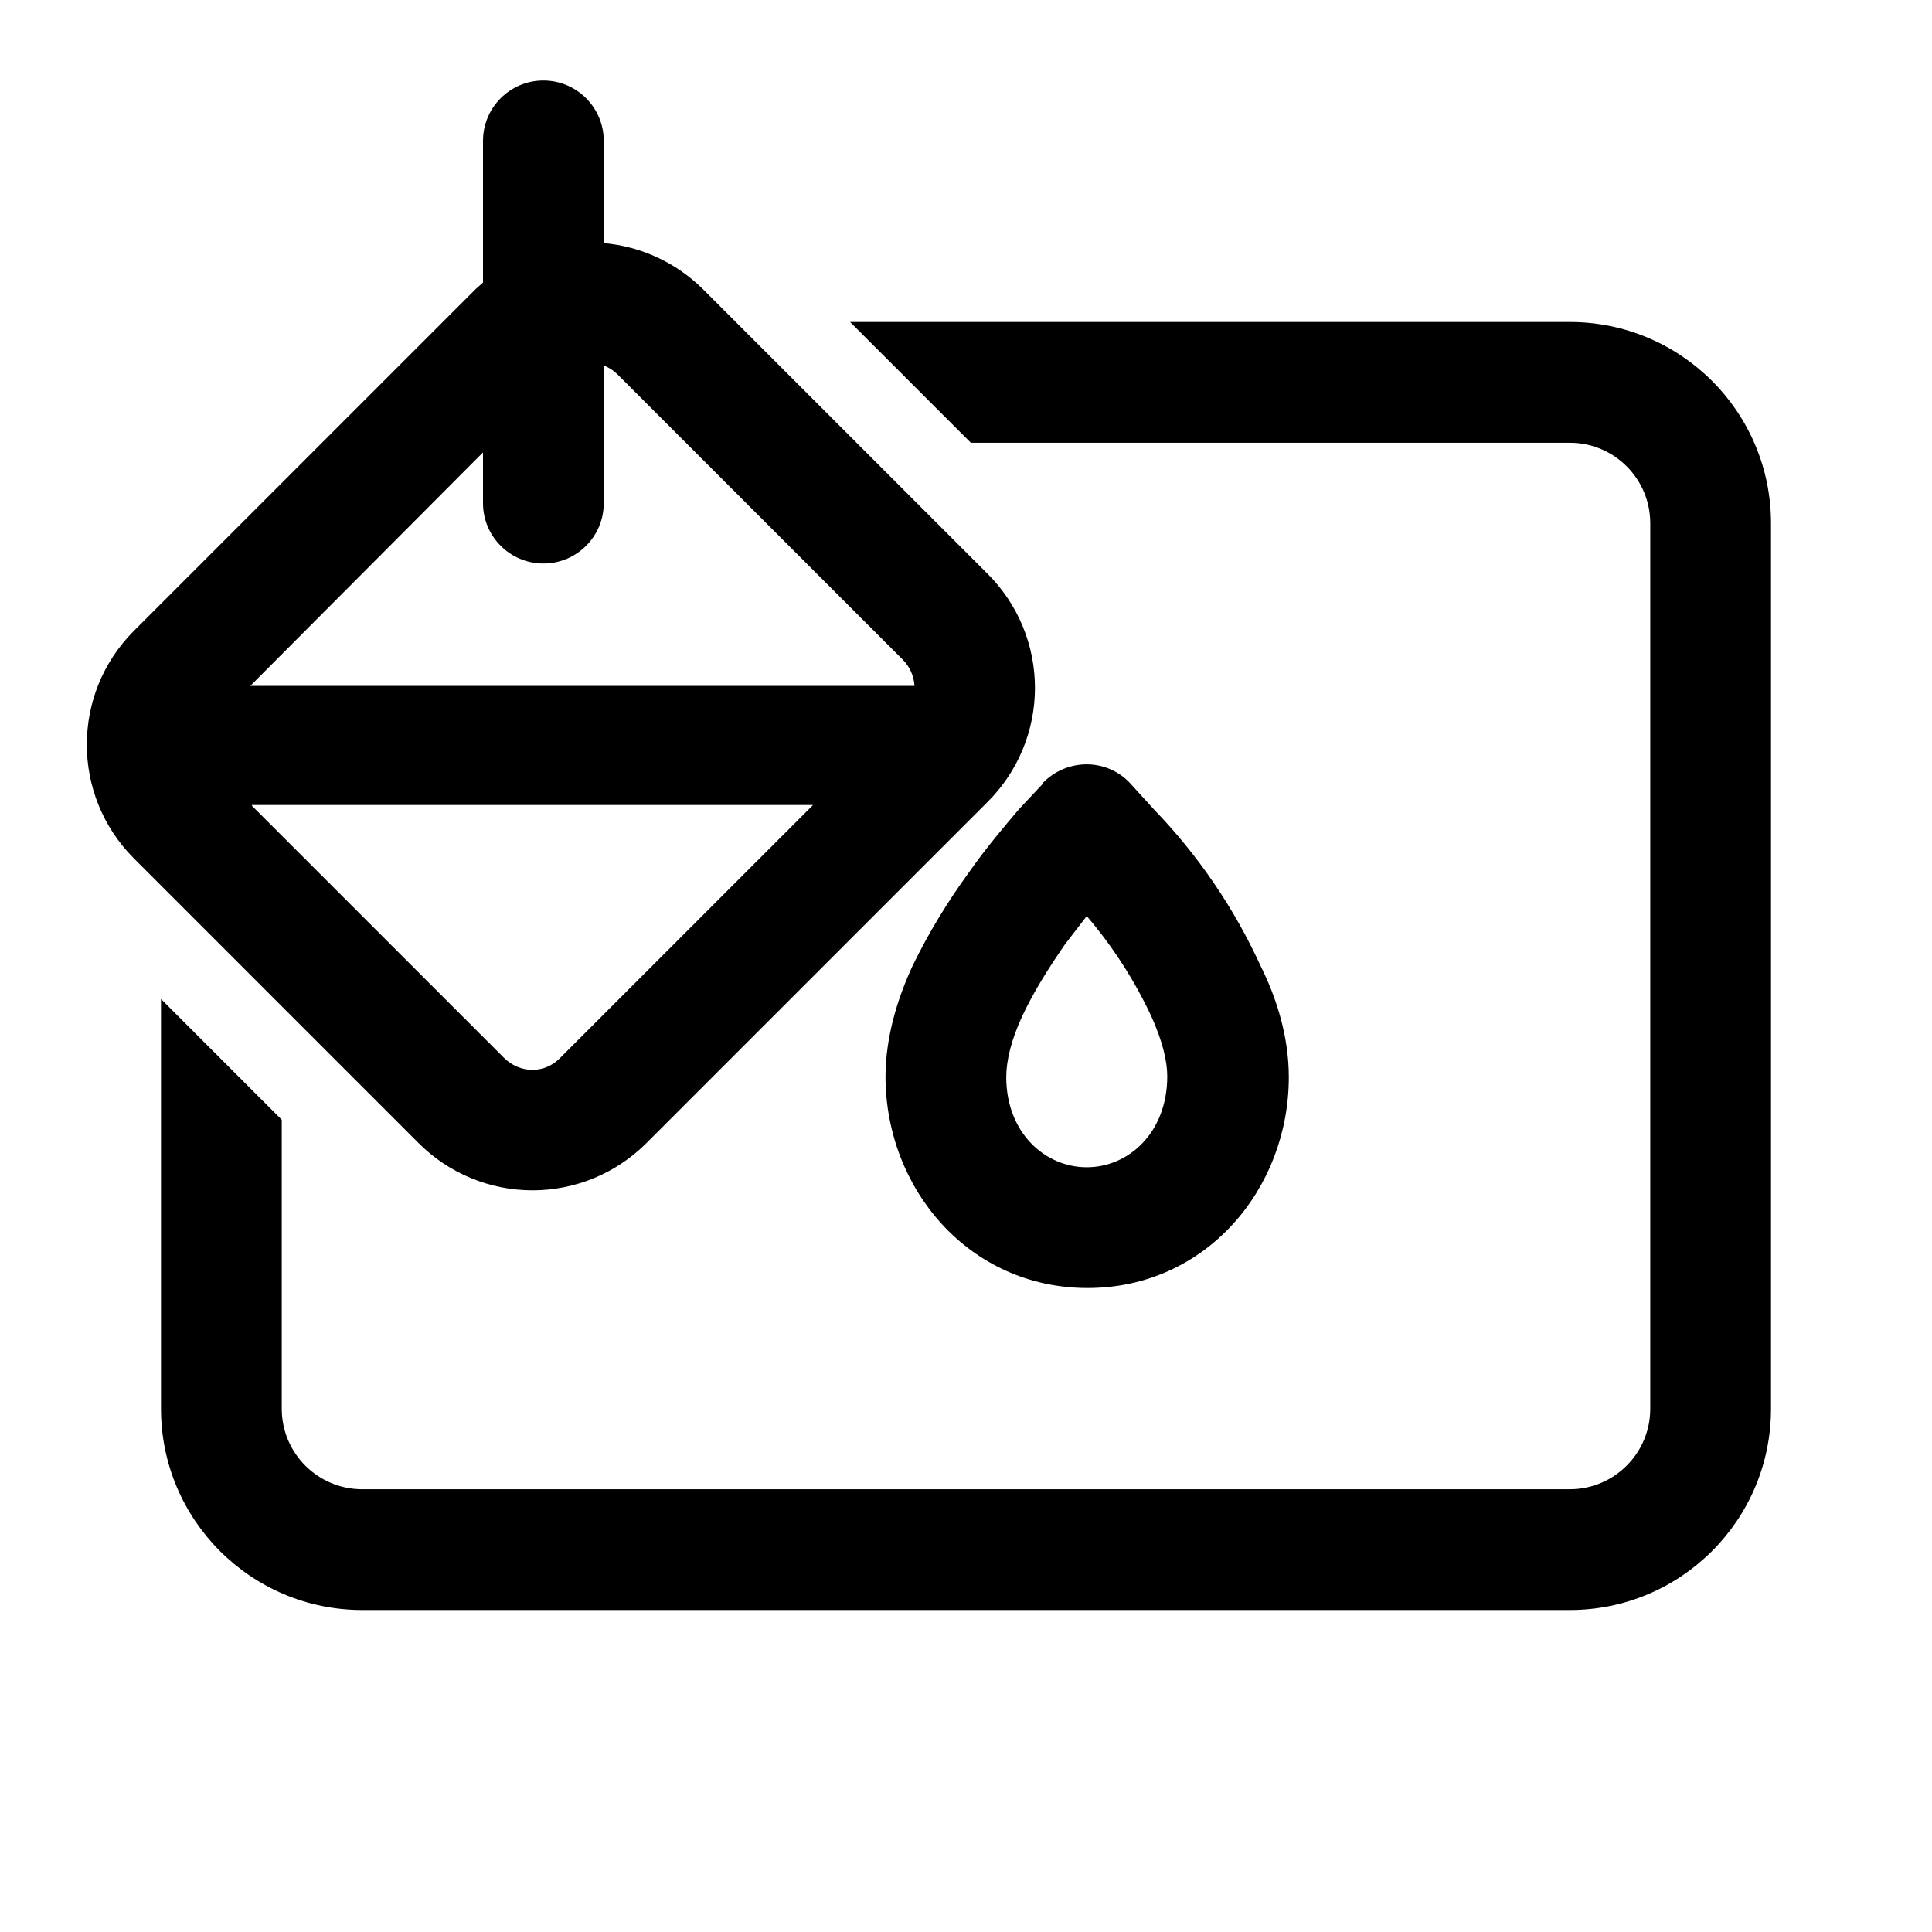
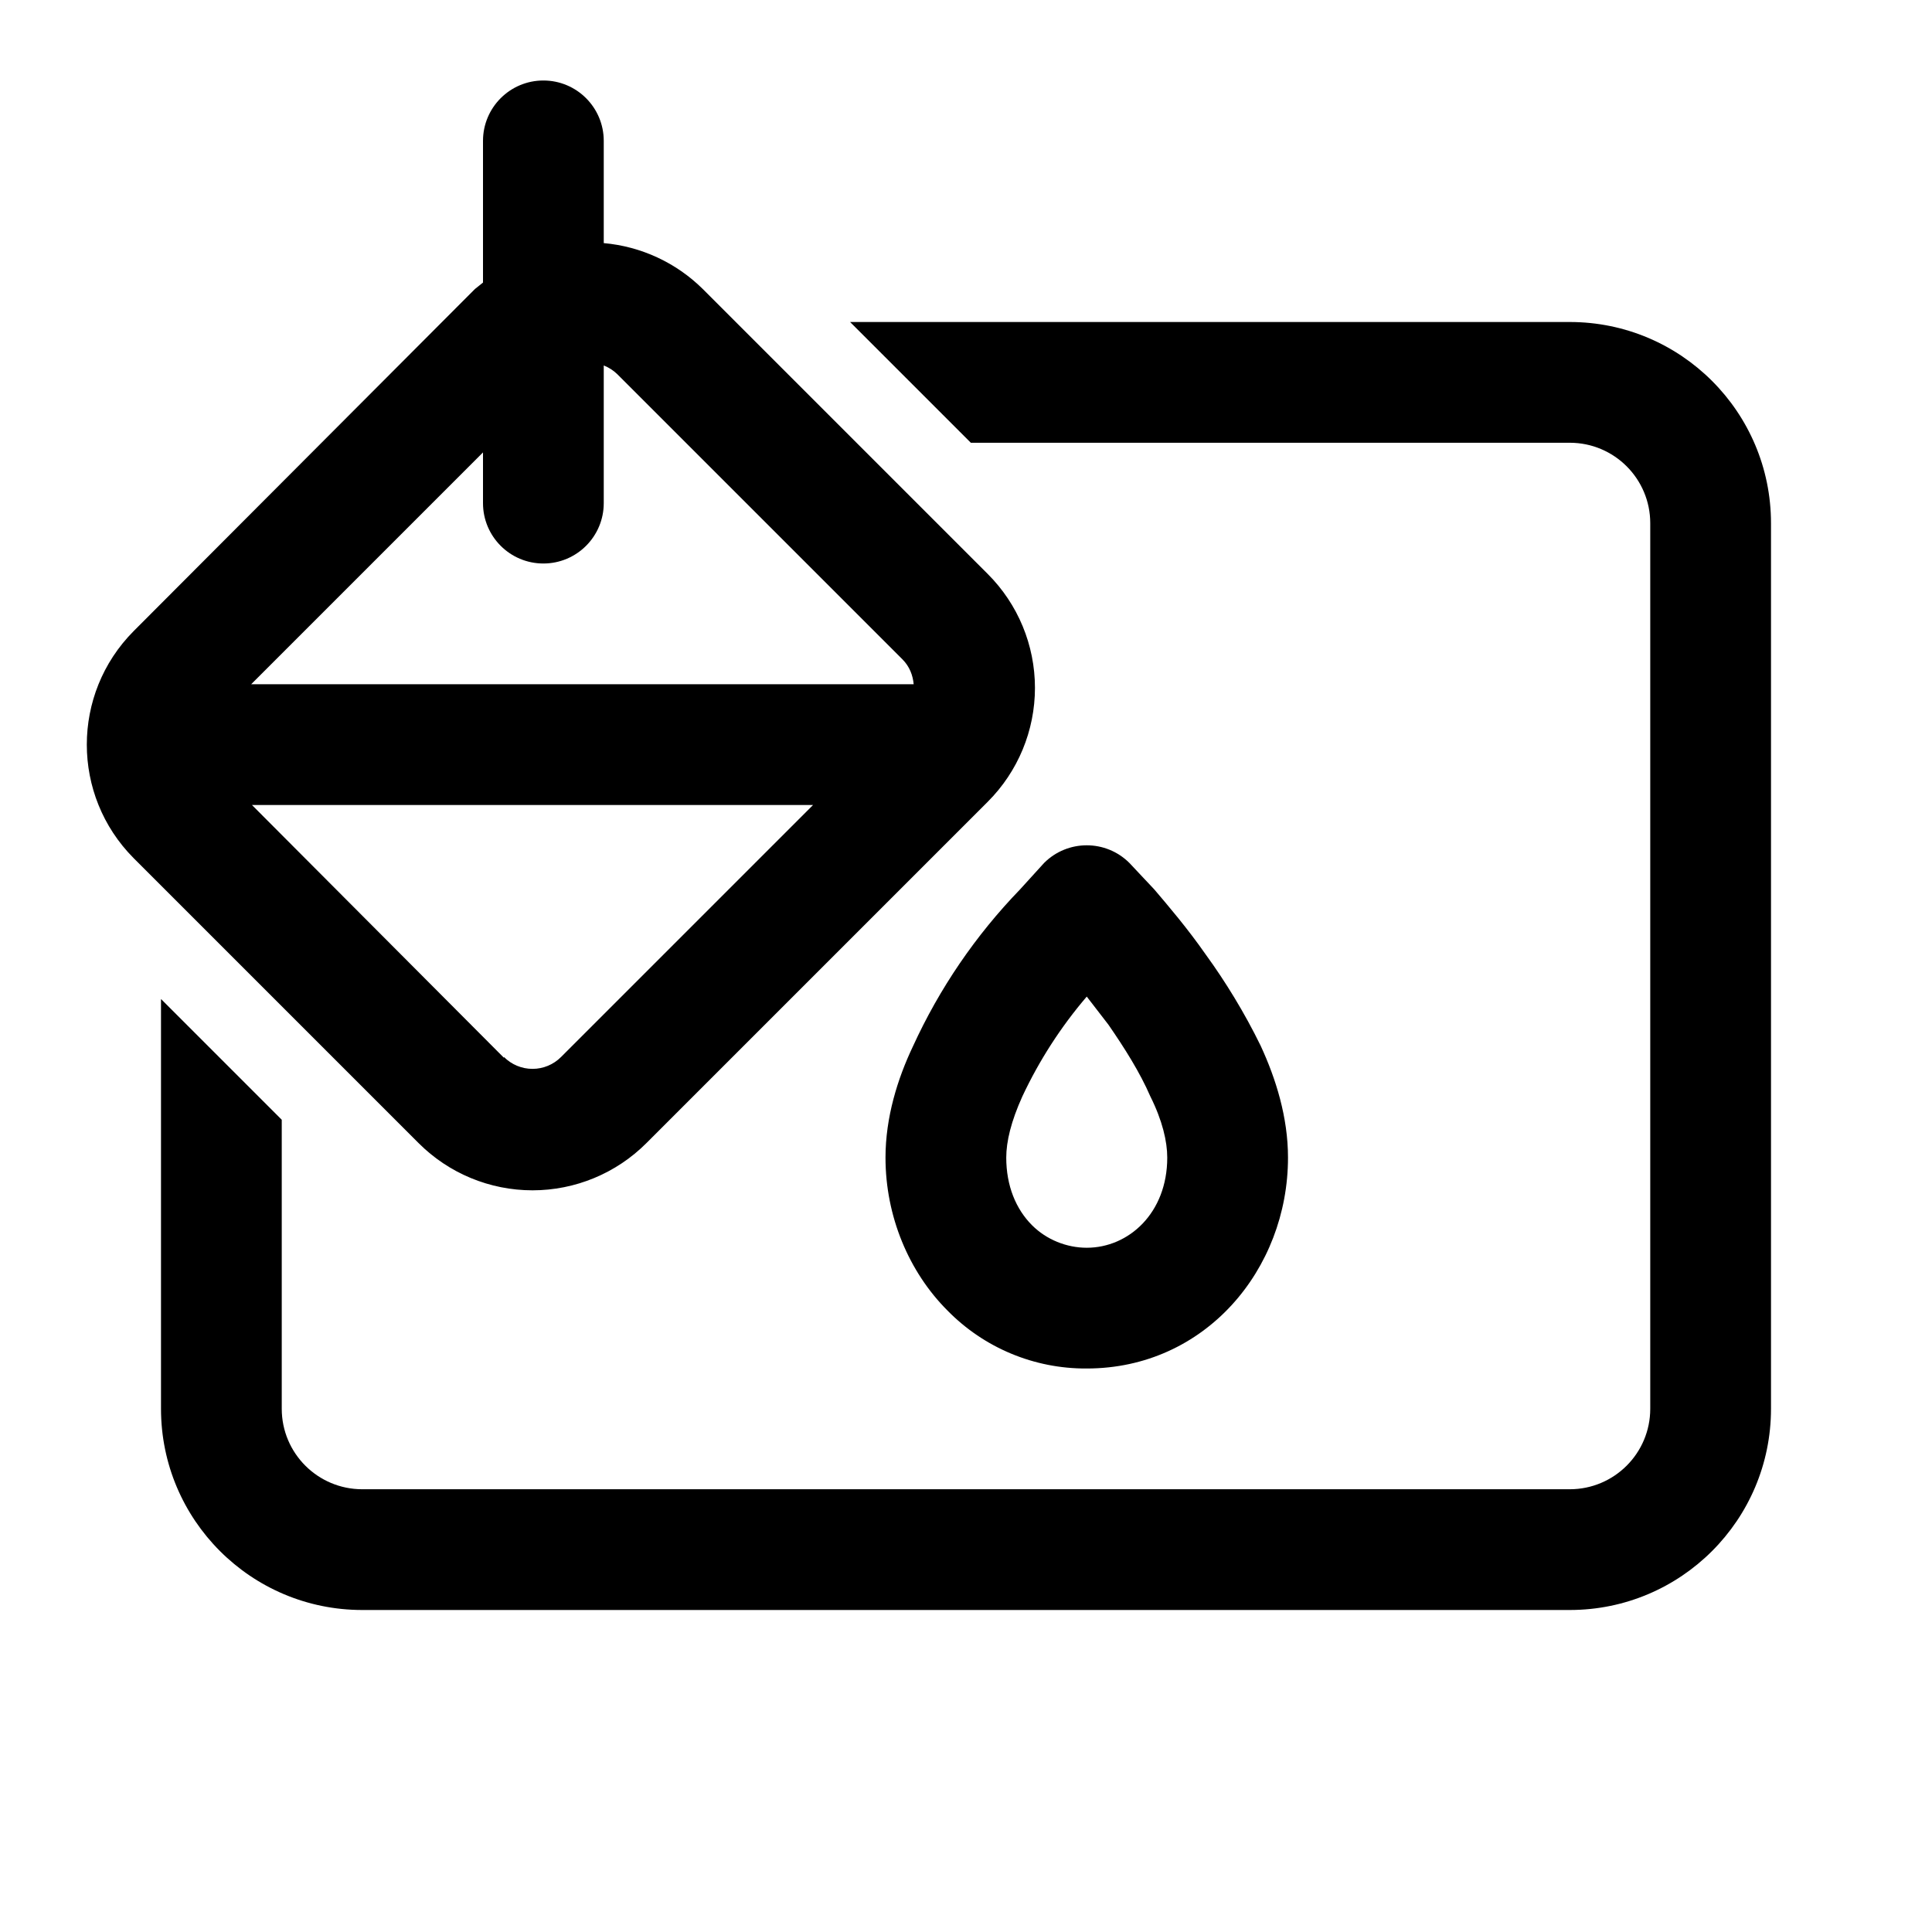
<svg xmlns="http://www.w3.org/2000/svg" width="24" height="24" viewBox="0 0 24 24">
-   <path d="M2 12.41v5.09A2.5 2.5 0 004.5 20h15a2.5 2.5 0 002.5-2.5v-11A2.5 2.5 0 0019.5 4h-8.94l1.5 1.5h7.44a1 1 0 011 1v11a1 1 0 01-1 1h-15a1 1 0 01-1-1v-3.59L2 12.41zM6 1.75a.75.75 0 111.5 0v1.27a2 2 0 011.23.57l3.54 3.54a2 2 0 010 2.83L8.03 14.2a2 2 0 01-2.83 0l-3.54-3.54a2 2 0 010-2.82l4.25-4.25.09-.08V1.75zm0 4.5v-.63l-2.89 2.9h8.25a.5.5 0 00-.15-.33L7.67 4.65a.5.5 0 00-.17-.11v1.71a.75.75 0 01-1.5 0zm-2.87 3.76l3.13 3.13c.2.2.51.2.7 0L10.1 10H3.13zM11 13.38c0-.5.15-.98.34-1.39.2-.41.44-.8.68-1.13.23-.33.47-.61.64-.81l.3-.32v-.01c.3-.3.78-.3 1.07 0l.3.33A6.98 6.98 0 0115.66 12c.2.4.35.88.35 1.38 0 1.39-1.03 2.62-2.5 2.62S11 14.77 11 13.37zm2.23-1.65c-.2.29-.39.59-.53.89-.14.3-.2.56-.2.76 0 .69.48 1.12 1 1.12s1-.43 1-1.13c0-.19-.06-.44-.2-.75a5.5 5.5 0 00-.8-1.24l-.27.35z" />
+   <path d="M11.34 13c-.19.4-.34.88-.34 1.38 0 .73.29 1.42.77 1.9a2.4 2.4 0 001.73.72c1.47 0 2.5-1.23 2.5-2.62 0-.5-.15-.98-.34-1.39-.2-.41-.44-.8-.68-1.13-.23-.33-.47-.61-.64-.81l-.31-.33a.75.75 0 00-1.06 0l-.3.33A6.98 6.98 0 0011.34 13zm2.43-.27c.2.29.39.59.52.89.15.3.21.56.21.76 0 .69-.48 1.12-1 1.12-.25 0-.5-.1-.68-.28-.2-.2-.32-.49-.32-.84 0-.2.06-.45.2-.76a5.5 5.5 0 01.8-1.24l.27.35zM6.75 1a.75.75 0 00-.75.75v1.76l-.1.08-4.24 4.25a2 2 0 000 2.82L5.2 14.2a2 2 0 002.83 0l4.24-4.24a2 2 0 000-2.83L8.73 3.59a2 2 0 00-1.23-.57V1.75A.75.75 0 006.75 1zM6 5.62v.63a.75.75 0 101.5 0V4.54a.5.5 0 01.17.11l3.54 3.54c.09.09.13.2.14.31H3.12L6 5.62zm.26 7.52L3.13 10h6.97l-3.13 3.13a.5.5 0 01-.71 0zM2 17.5v-5.09l1.5 1.5v3.59a1 1 0 001 1h15a1 1 0 001-1v-11a1 1 0 00-1-1h-7.44L10.56 4h8.94A2.5 2.5 0 0122 6.5v11a2.5 2.5 0 01-2.5 2.5h-15A2.5 2.5 0 012 17.5z" />
</svg>
